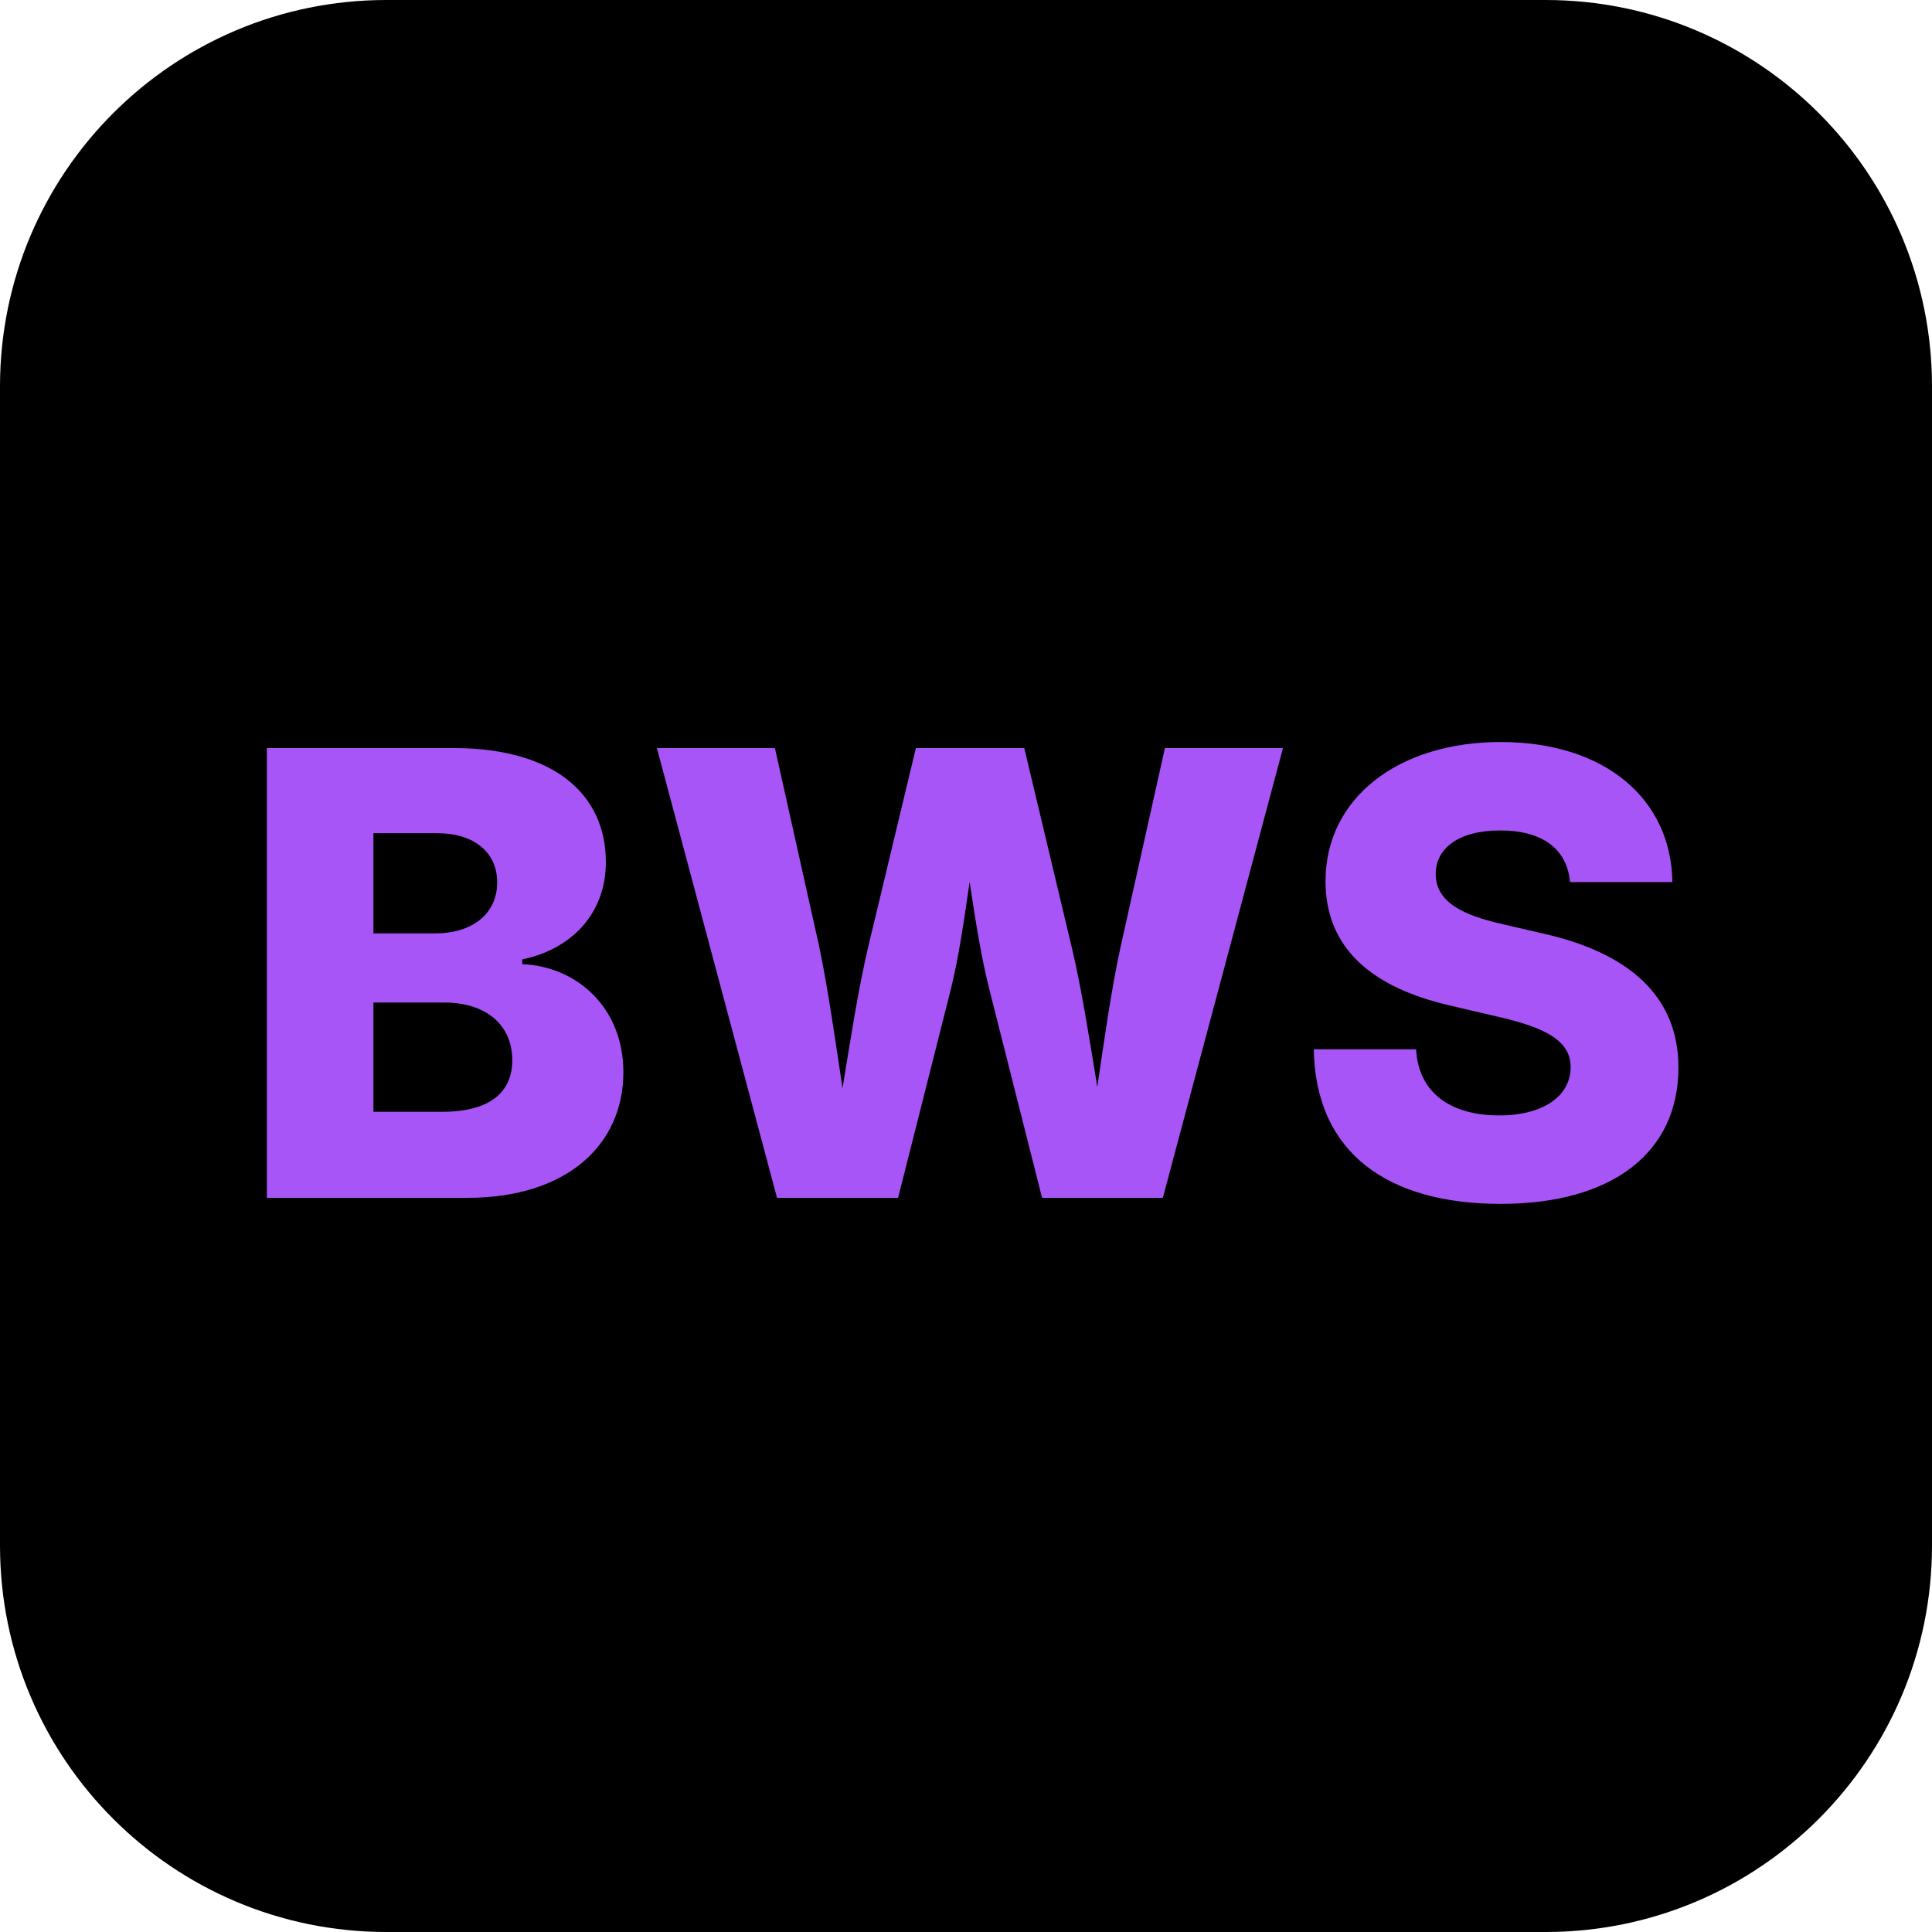
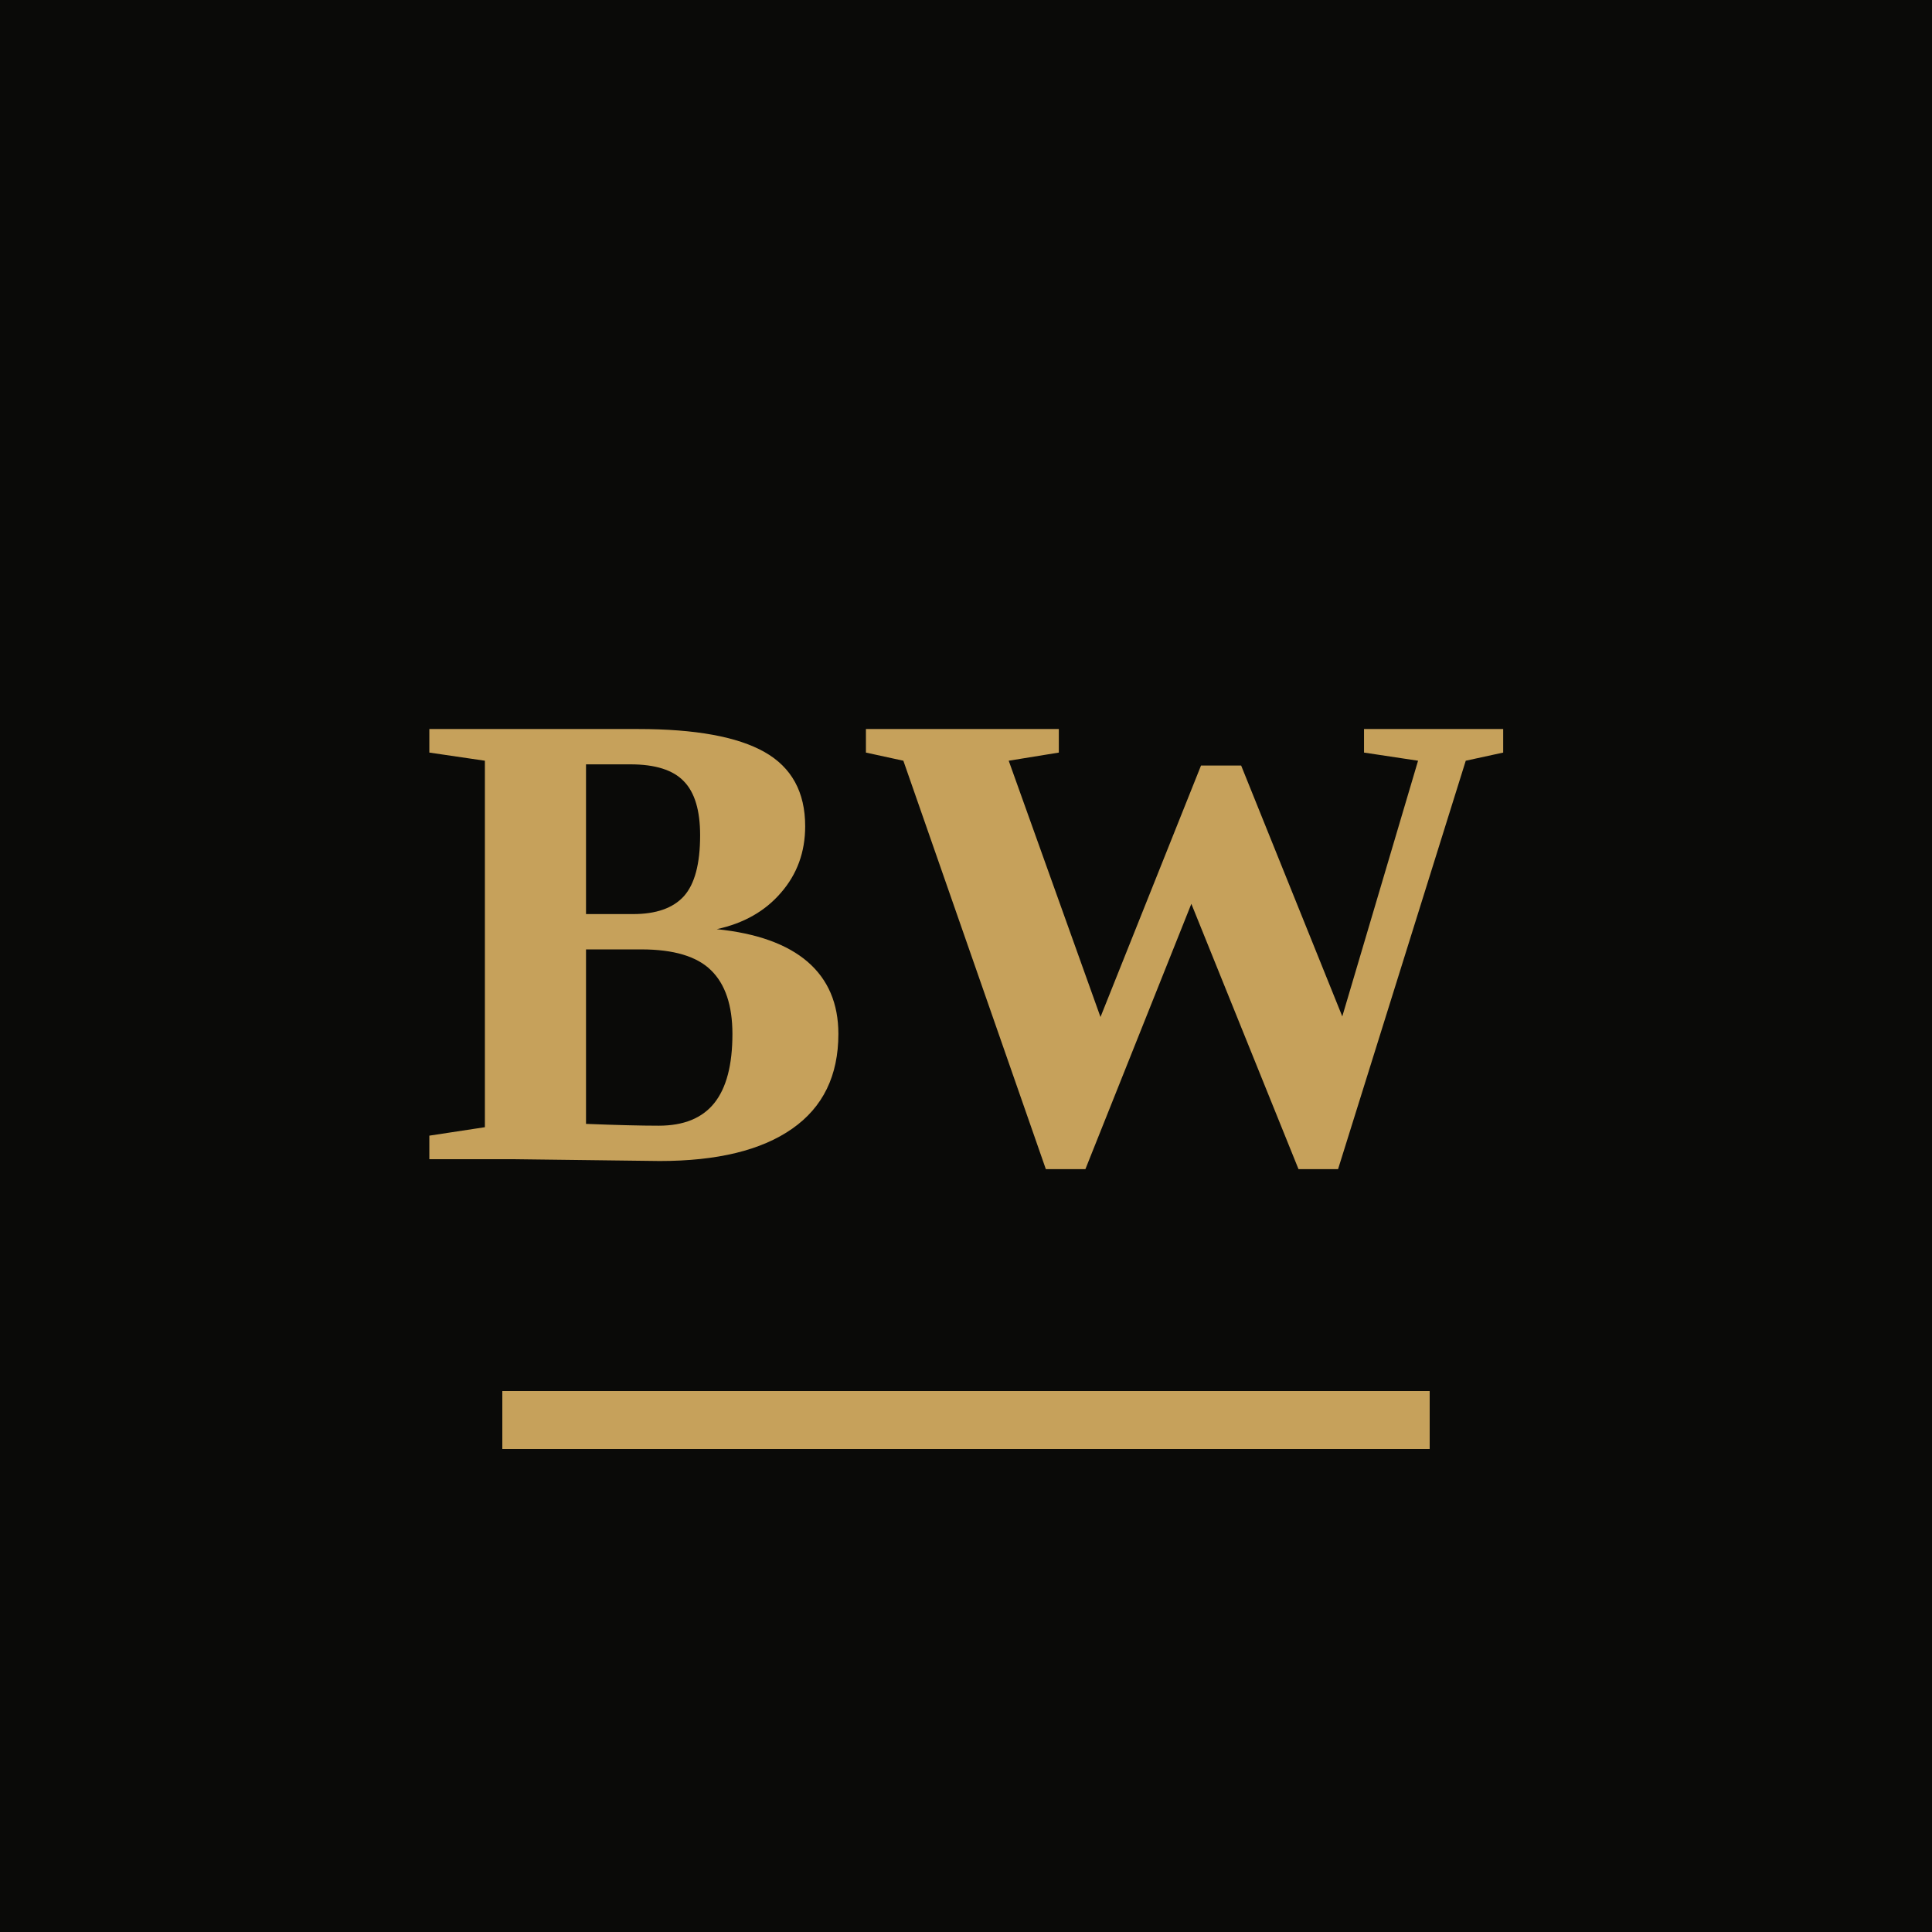
<svg xmlns="http://www.w3.org/2000/svg" viewBox="0 0 100 100">
-   <rect width="100" height="100" rx="20" fill="#000000" />
-   <text x="50" y="62" font-family="system-ui, -apple-system, sans-serif" font-size="32" font-weight="800" fill="#A855F7" text-anchor="middle">BWS</text>
+   <rect width="100" height="100" fill="#0A0A08" />
+   <text x="50" y="60" font-family="Georgia, 'Times New Roman', serif" font-size="34" font-weight="700" fill="#C6A15B" text-anchor="middle">BW</text>
+   <rect x="26" y="72" width="48" height="3" fill="#C6A15B" />
</svg>
